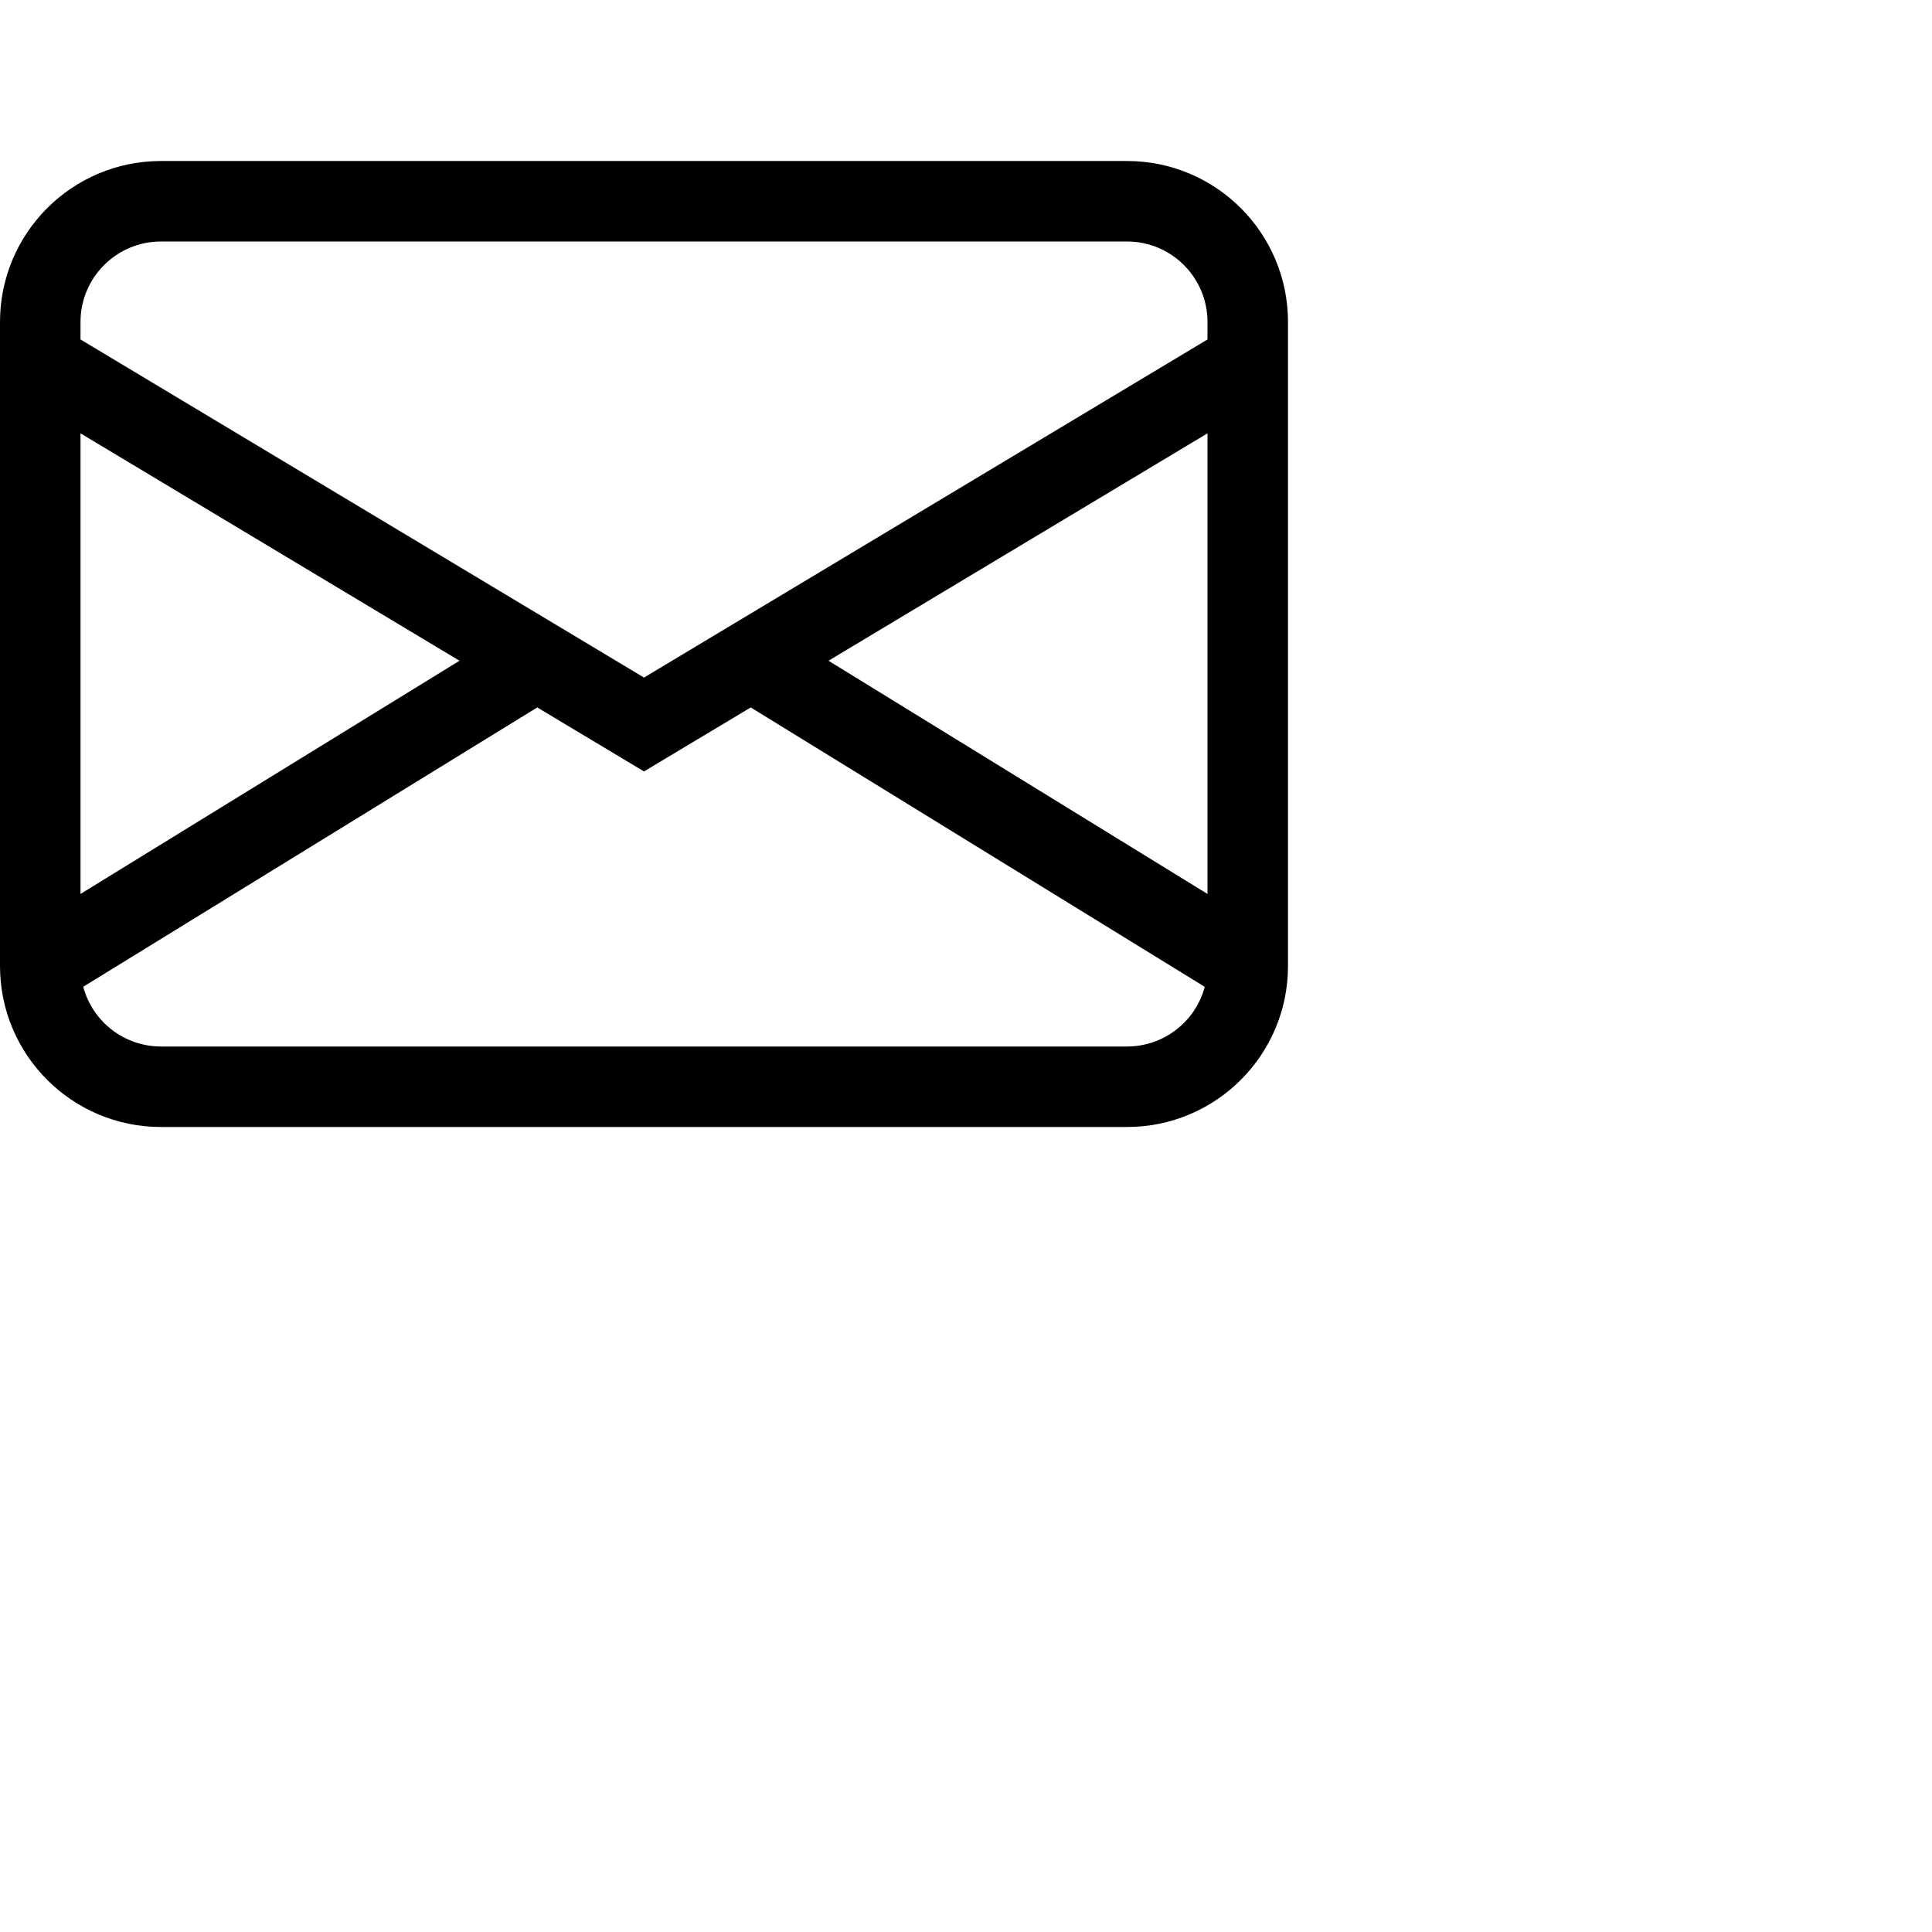
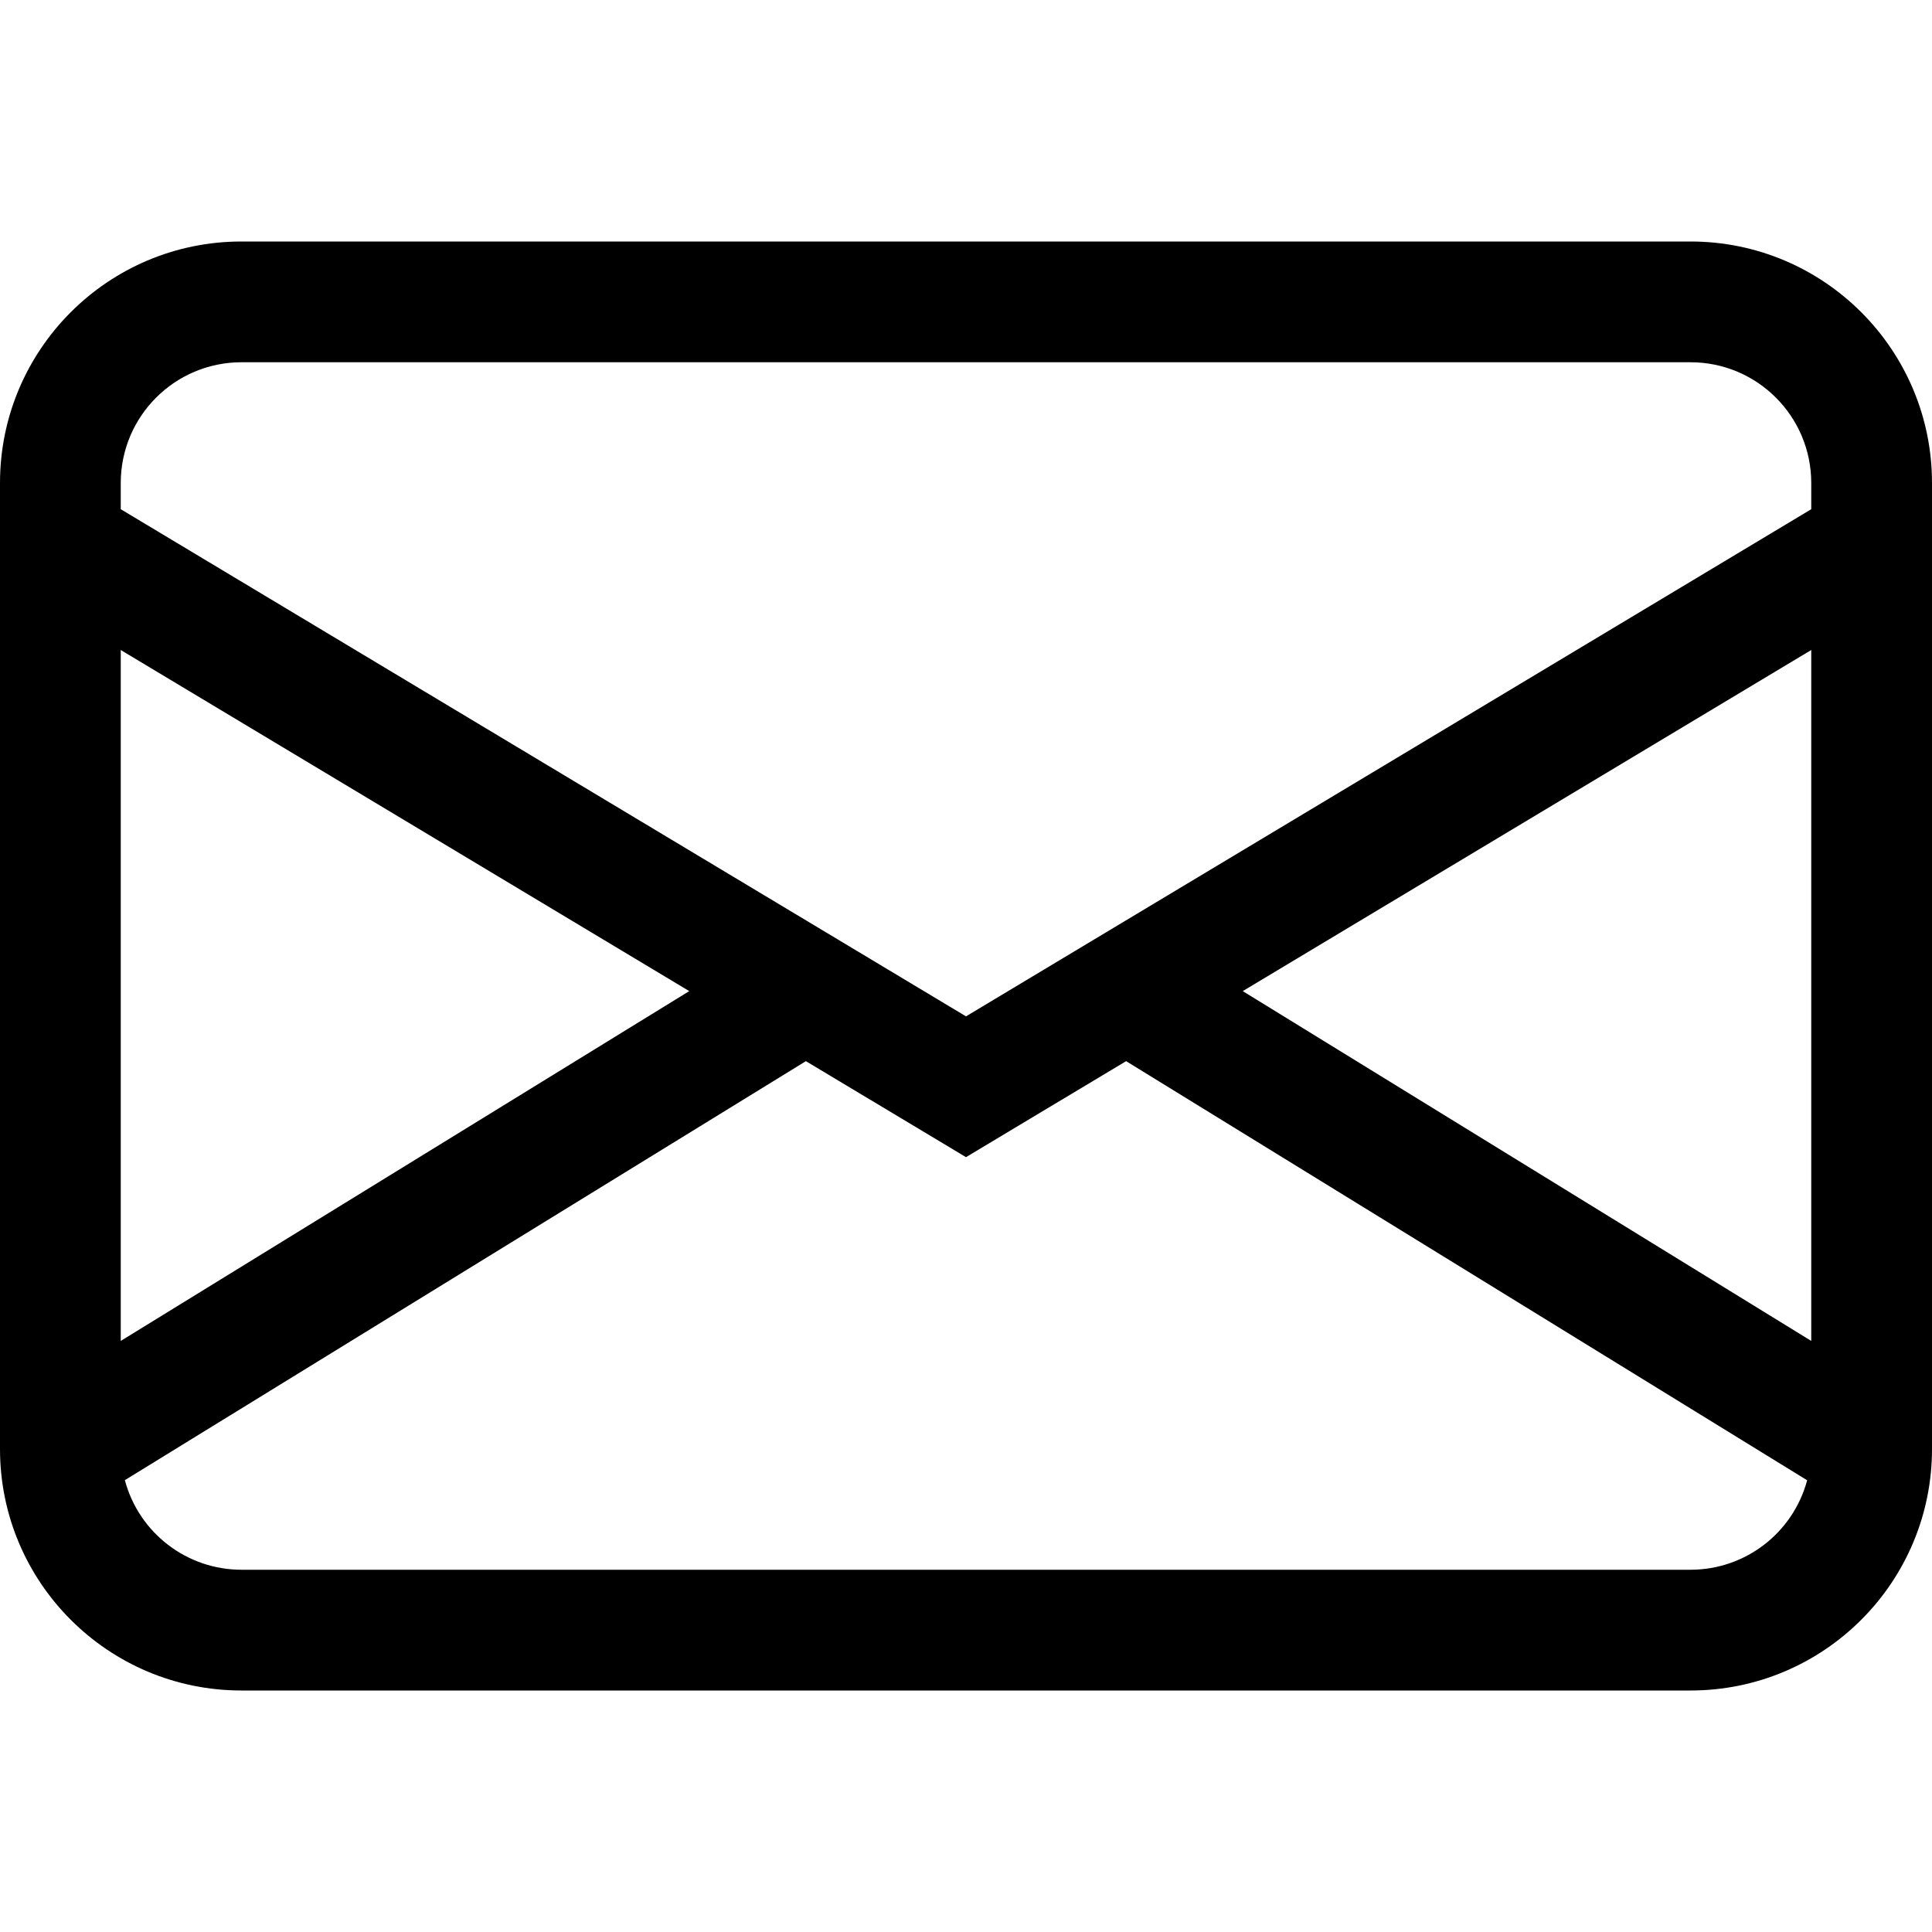
- <svg xmlns="http://www.w3.org/2000/svg" width="16" height="16" fill="currentColor" class="bi bi-envelope" viewBox="0 0 24 24">
+ <svg xmlns="http://www.w3.org/2000/svg" width="28" height="28" fill="currentColor" class="bi bi-envelope" viewBox="0 0 16 16">
  <path d="M0 4a2 2 0 0 1 2-2h12a2 2 0 0 1 2 2v8a2 2 0 0 1-2 2H2a2 2 0 0 1-2-2V4Zm2-1a1 1 0 0 0-1 1v.217l7 4.2 7-4.2V4a1 1 0 0 0-1-1H2Zm13 2.383-4.708 2.825L15 11.105V5.383Zm-.034 6.876-5.64-3.471L8 9.583l-1.326-.795-5.64 3.47A1 1 0 0 0 2 13h12a1 1 0 0 0 .966-.741ZM1 11.105l4.708-2.897L1 5.383v5.722Z" />
</svg>
